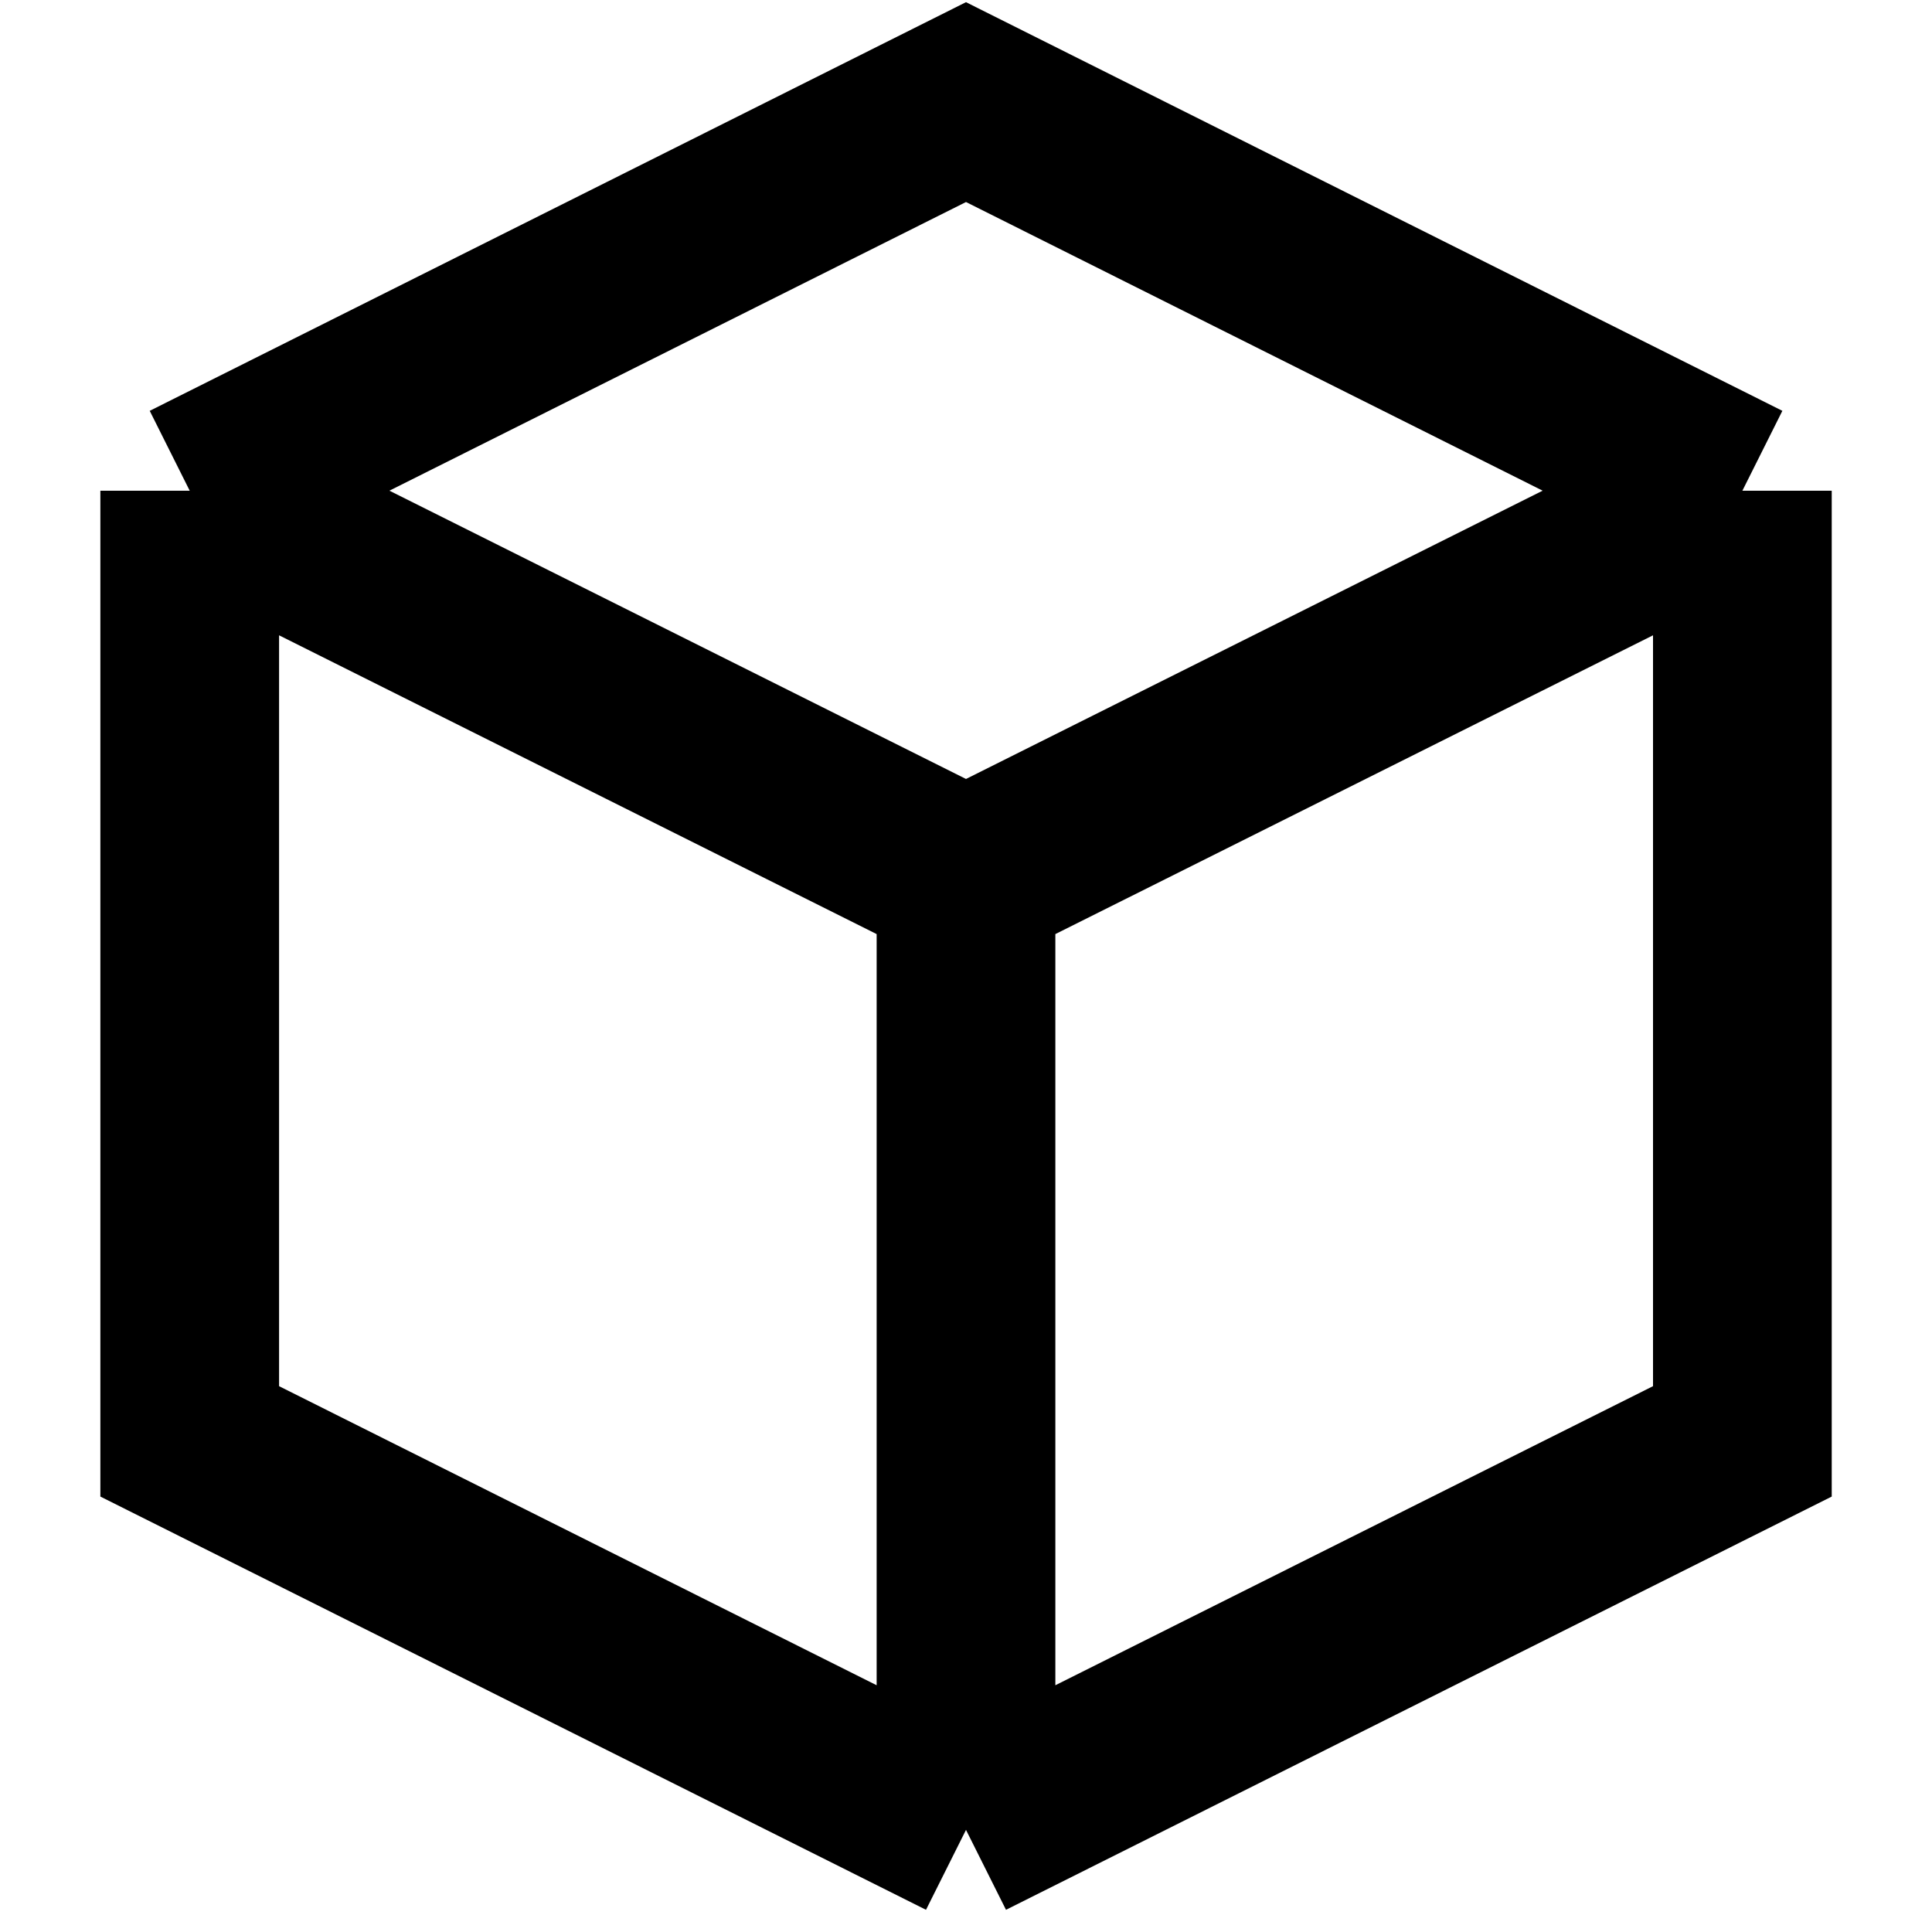
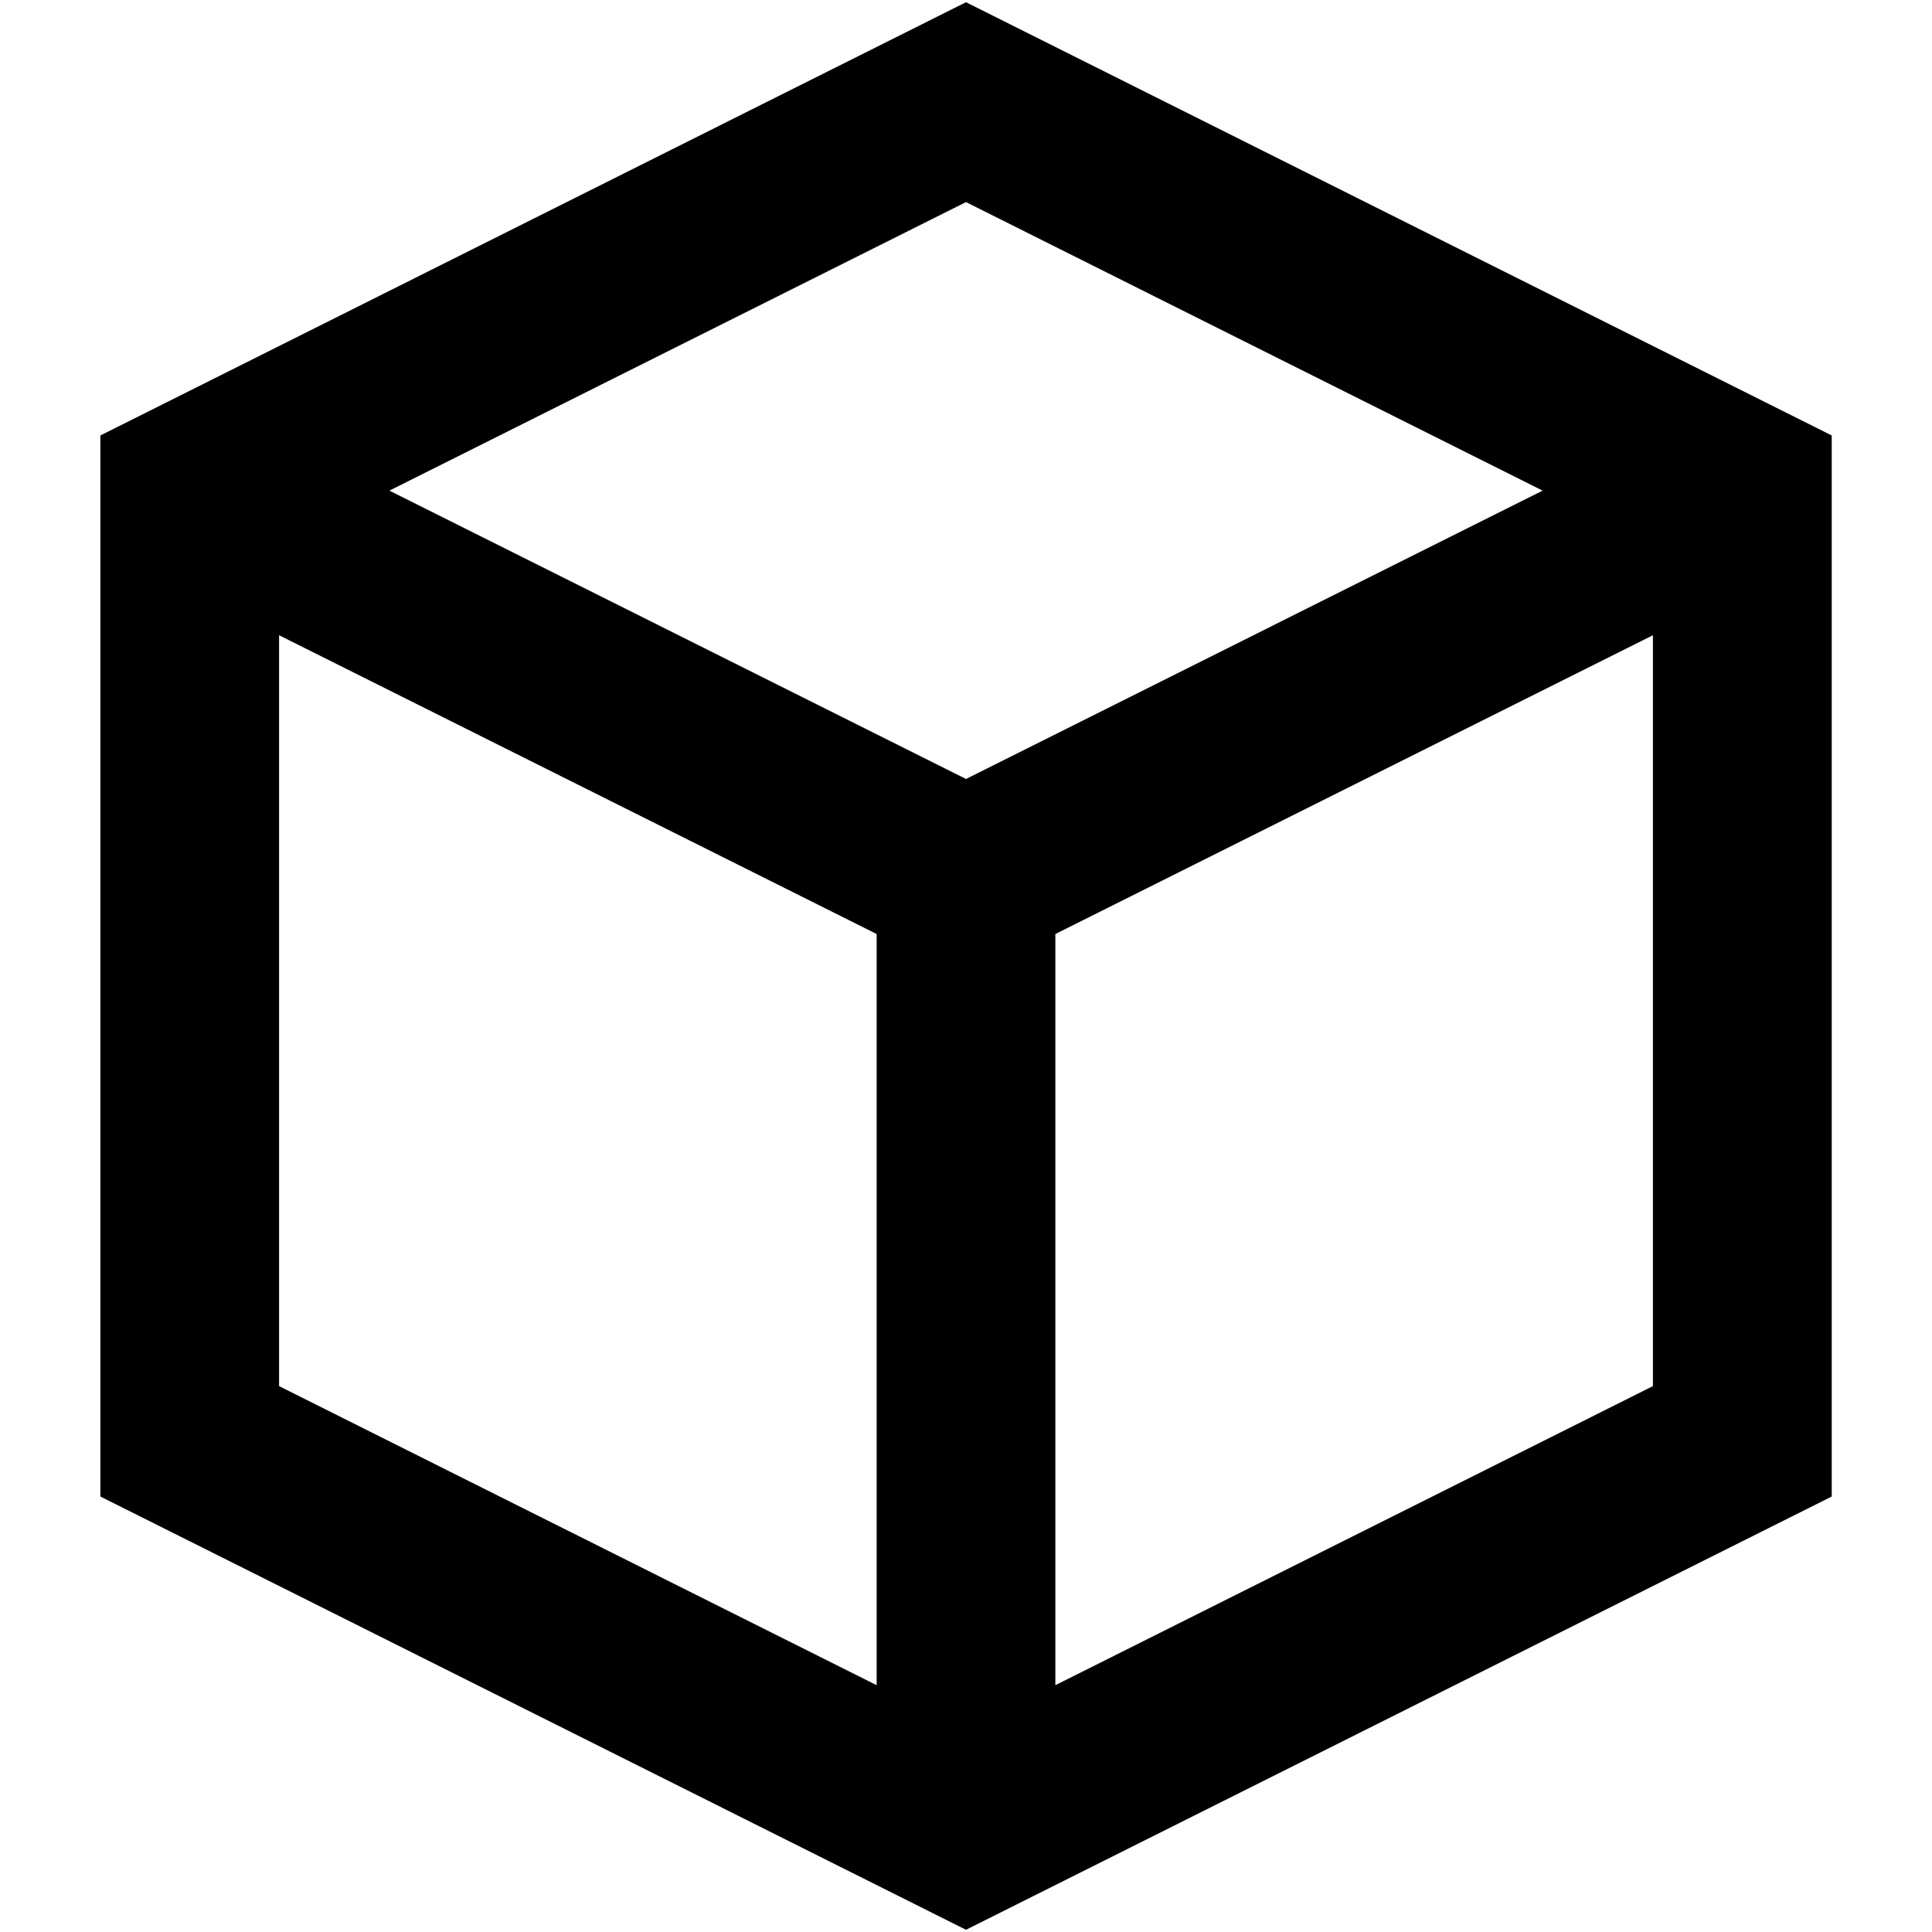
<svg xmlns="http://www.w3.org/2000/svg" width="20" height="20" viewBox="0 0 20 20" fill="none">
-   <path d="M10 18.943V9.098M10 18.943L1.964 14.921V5.08M10 18.943L18.037 14.921V5.08M10 9.098L1.964 5.08M10 9.098L18.037 5.08M1.964 5.08L10 1.057L18.037 5.08" stroke="black" stroke-width="1.85" />
+   <path fill-rule="evenodd" clip-rule="evenodd" d="M10 0.023L18.962 4.508V15.492L10 19.977L1.039 15.492V4.508L10 0.023ZM2.889 6.576V14.349L9.075 17.445V9.669L2.889 6.576ZM10.925 9.669V17.445L17.111 14.349V6.576L10.925 9.669ZM15.969 5.079L10 8.064L4.031 5.079L10 2.092L15.969 5.079Z" fill="black" />
</svg>
